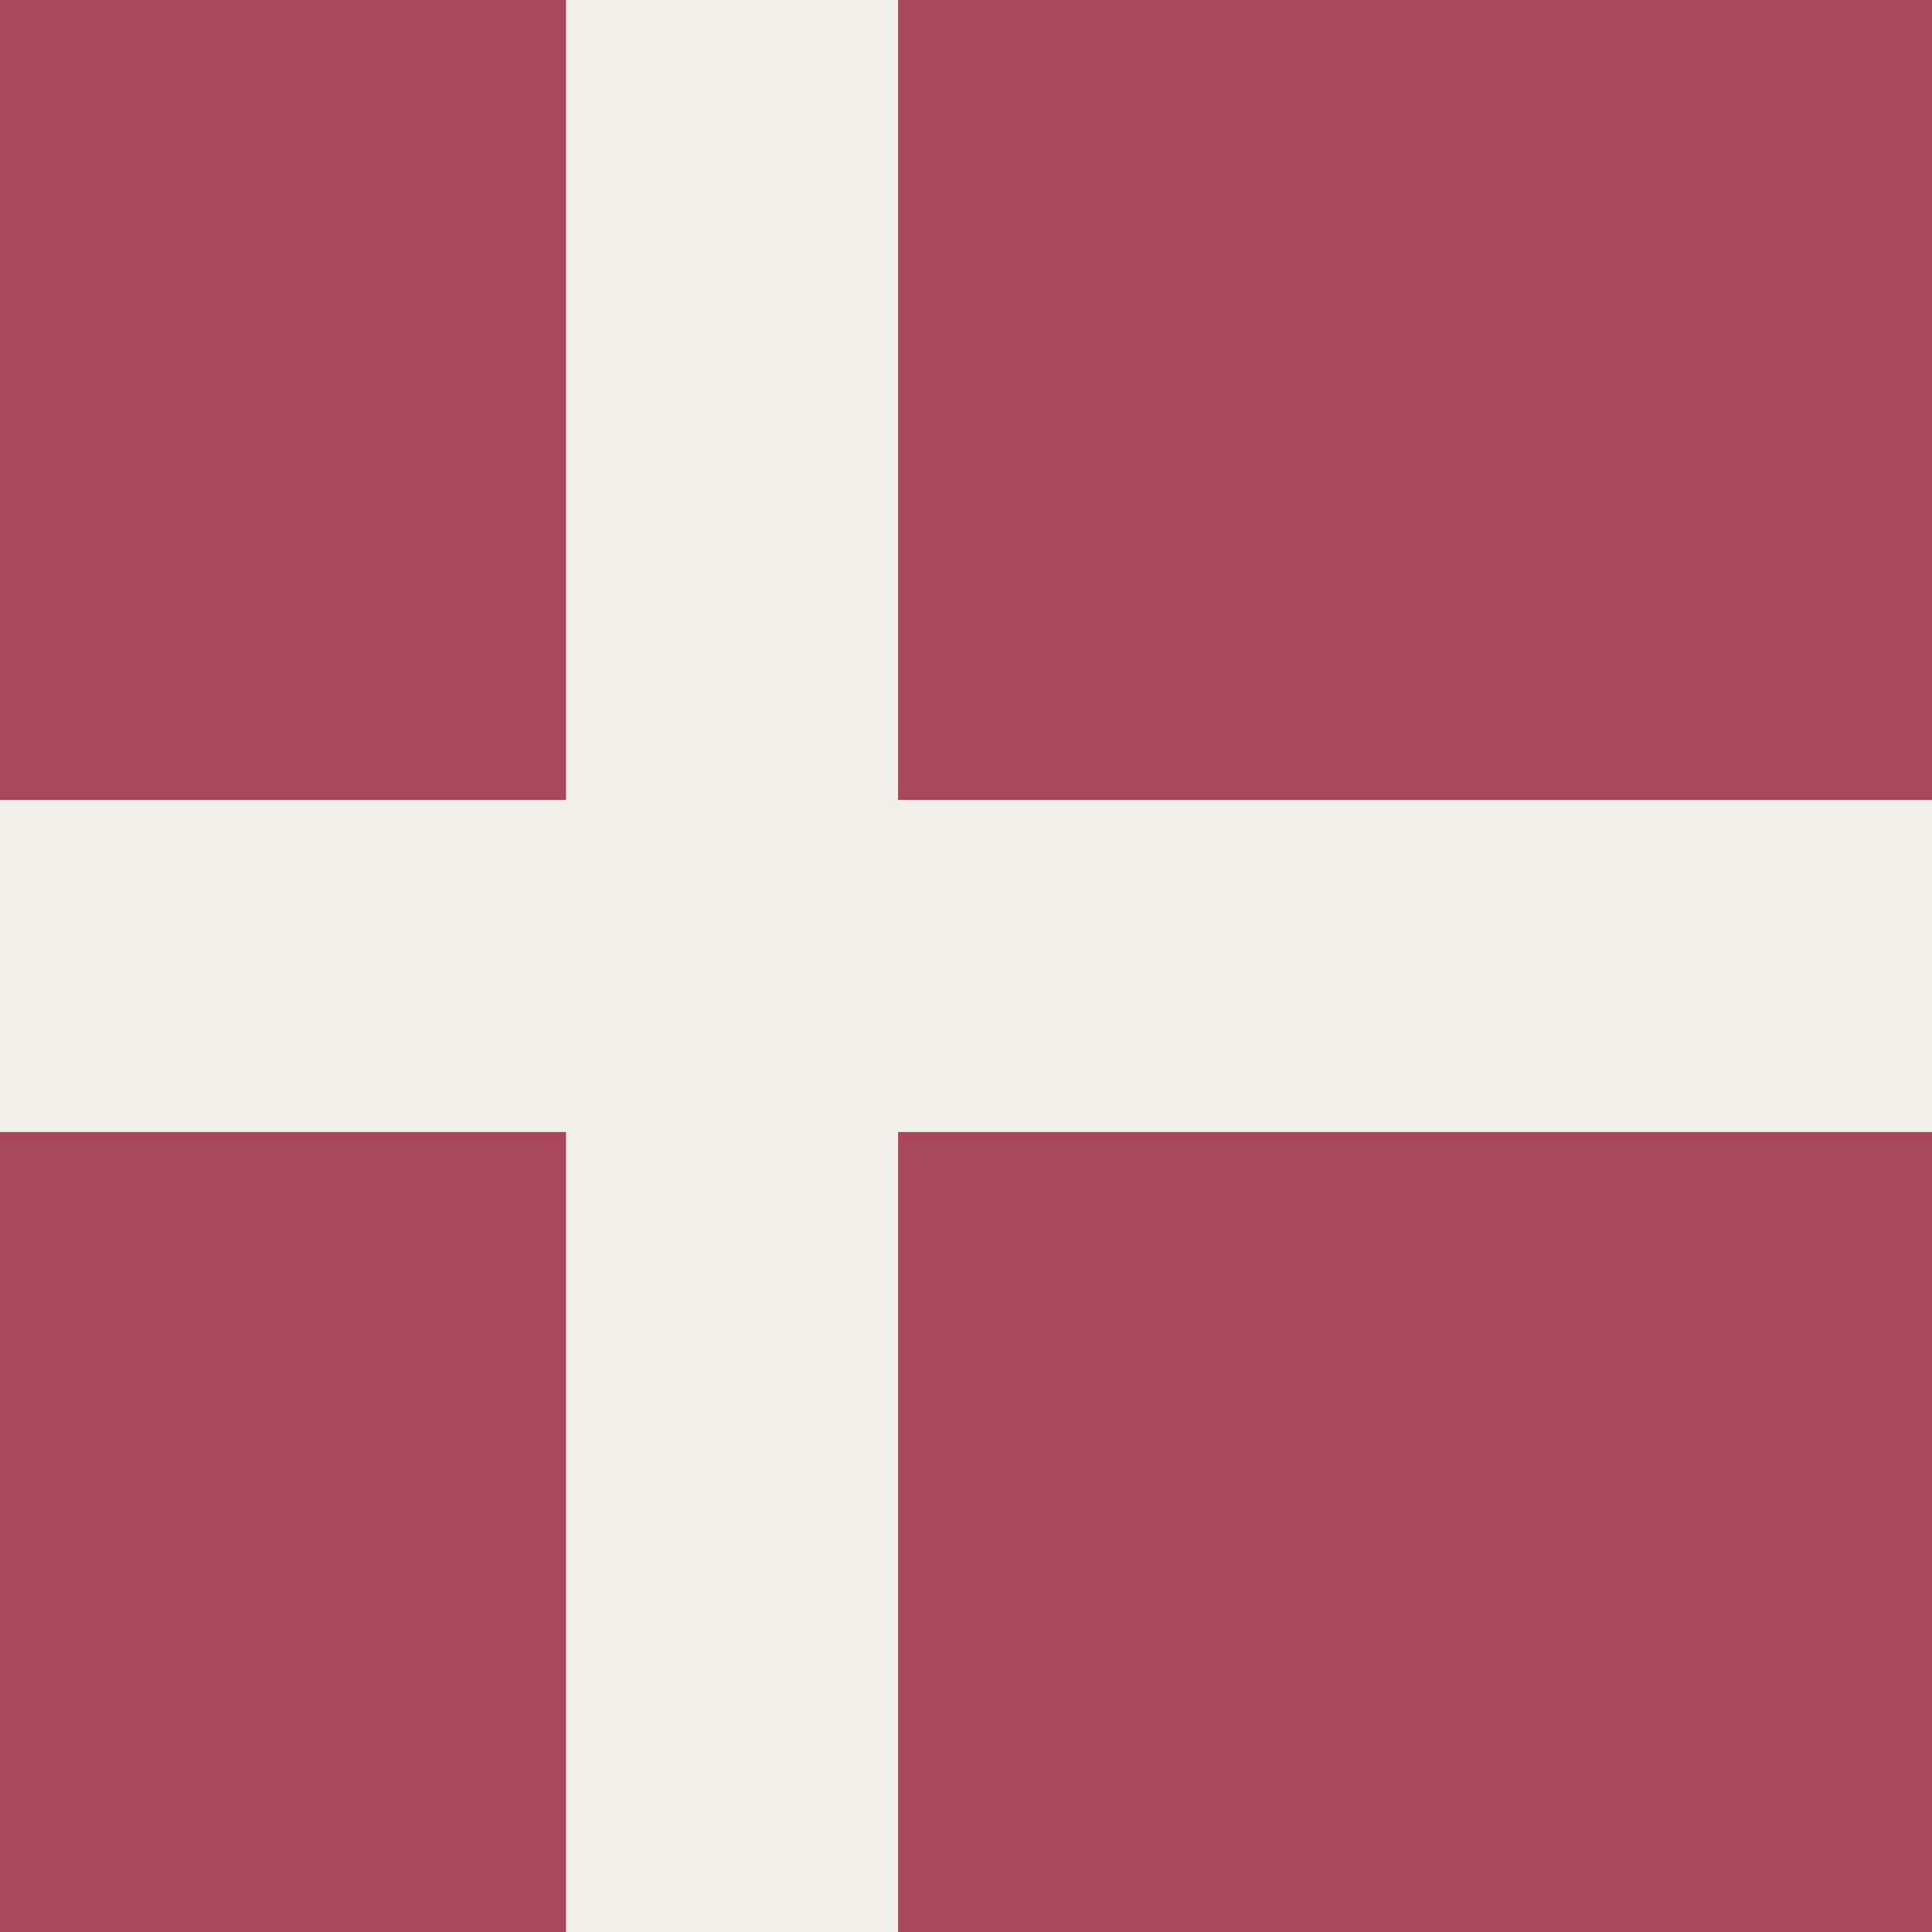
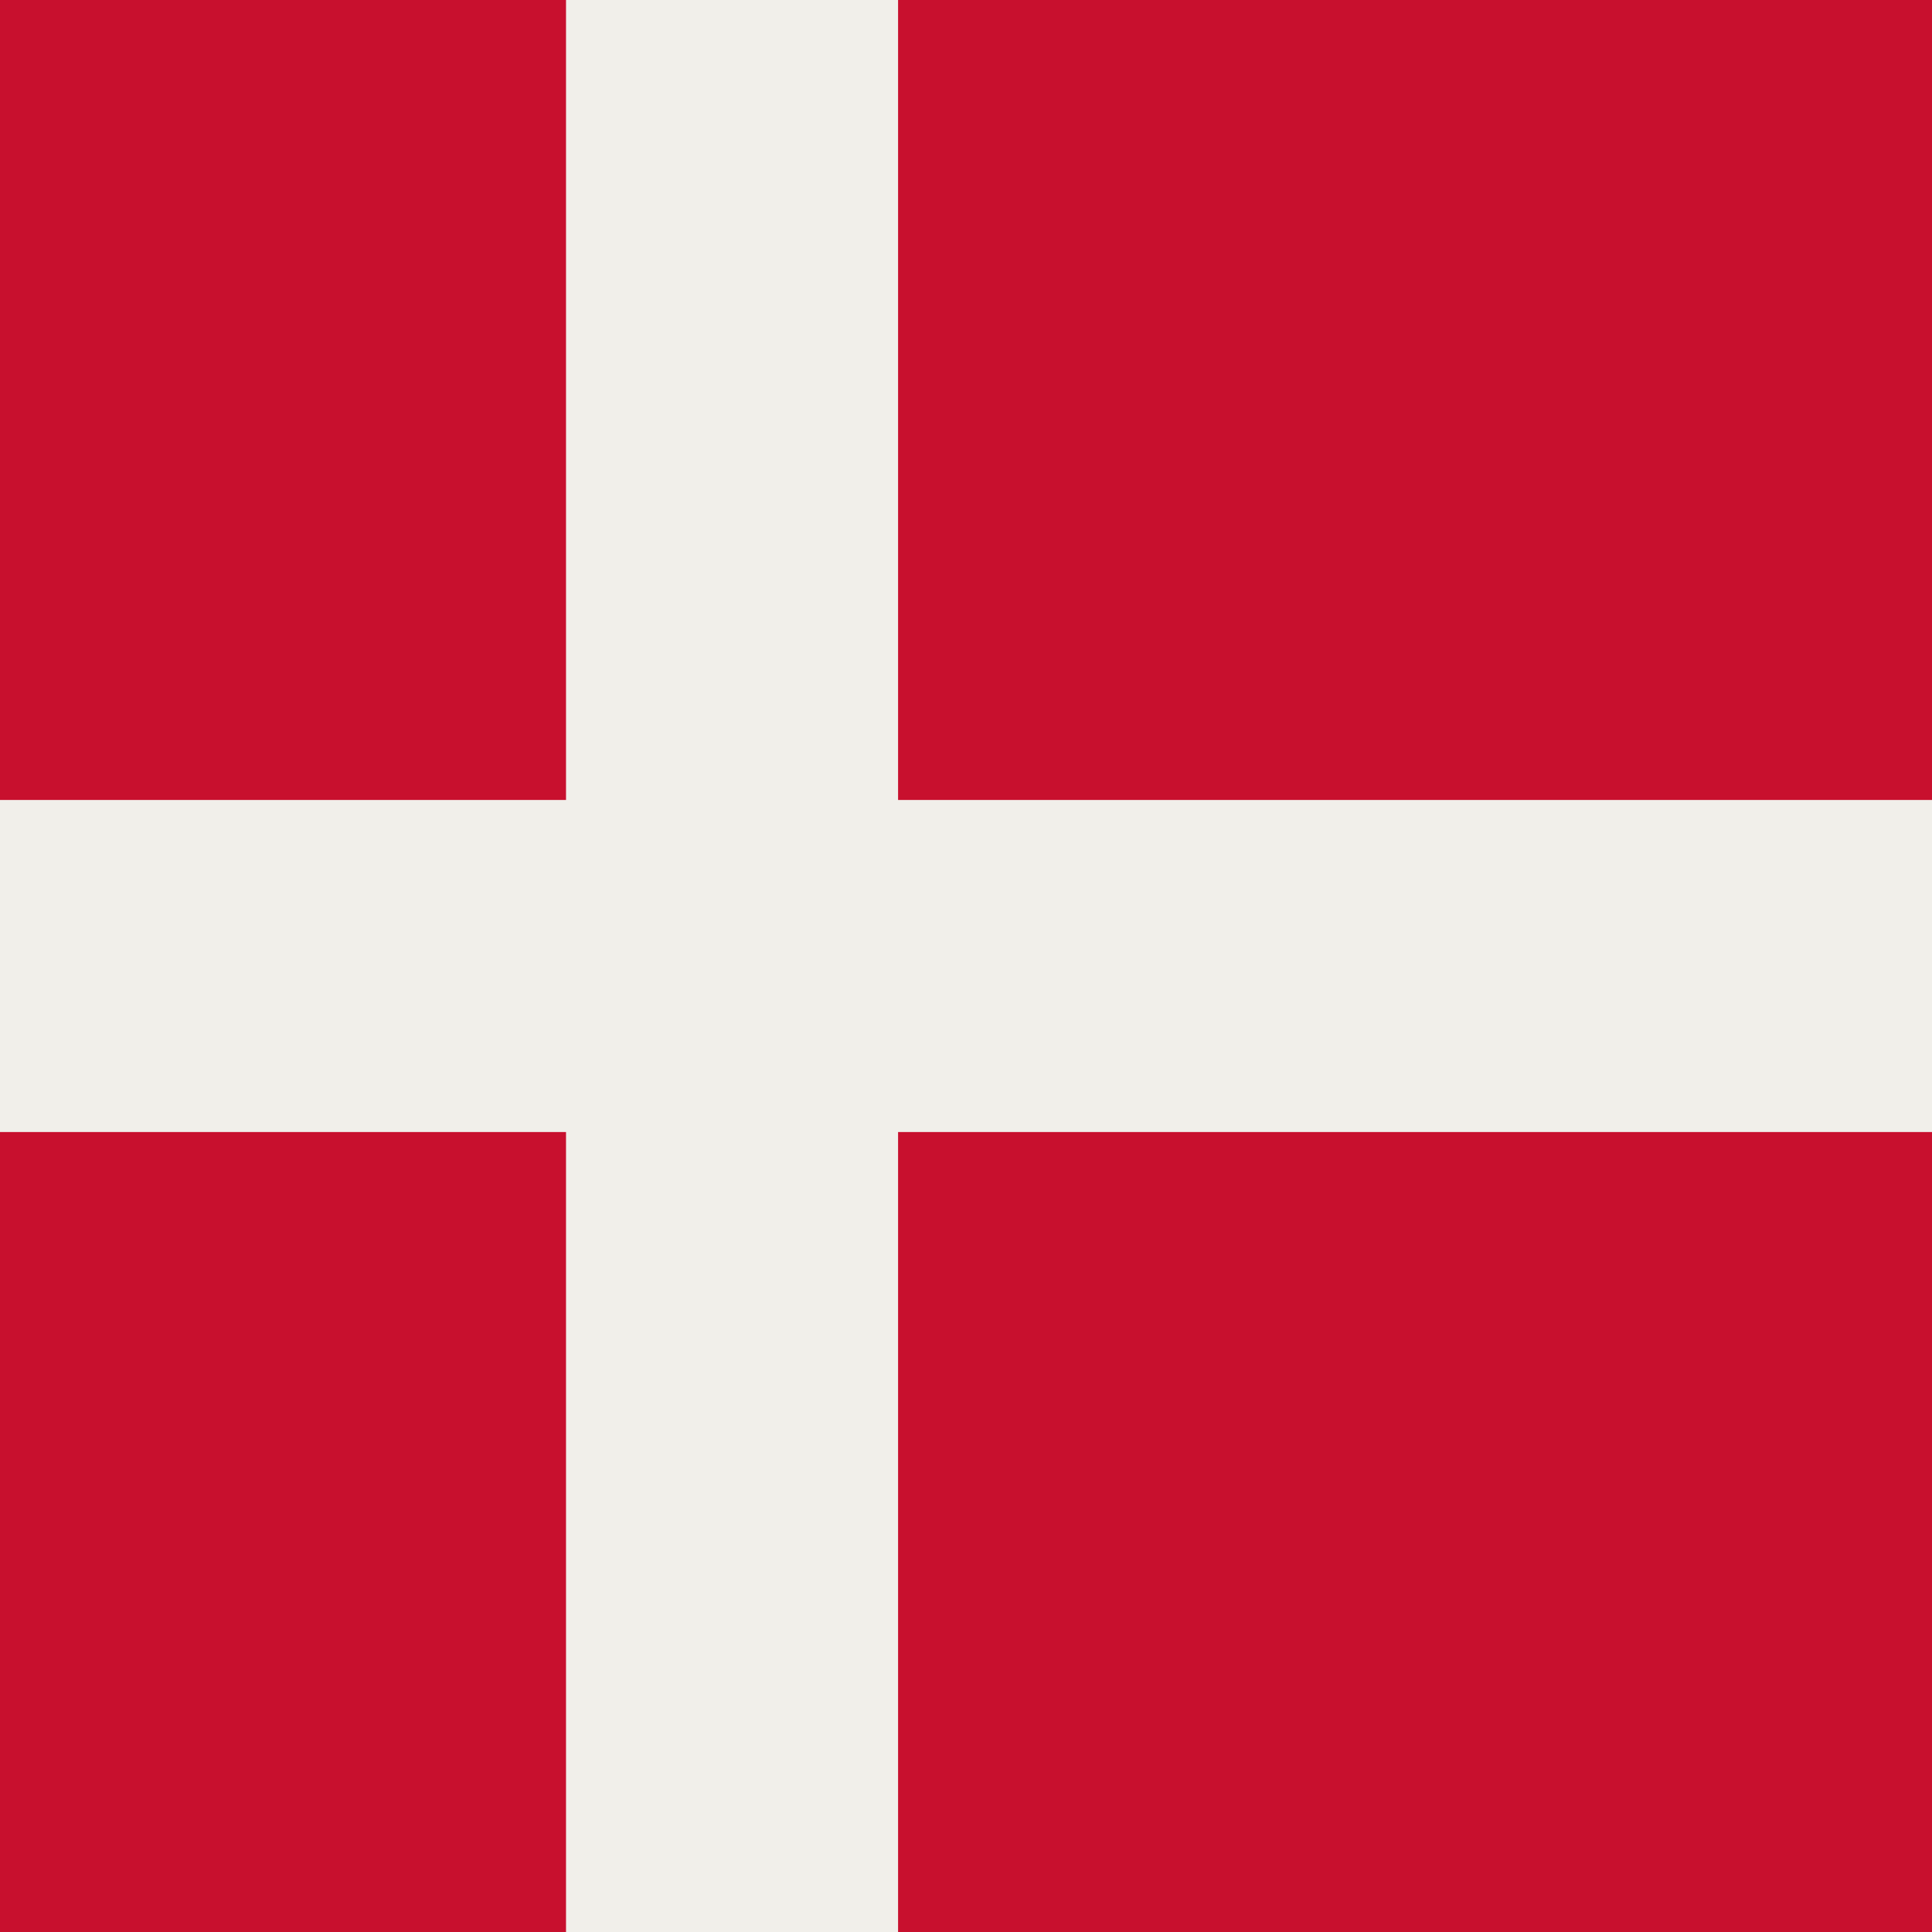
<svg xmlns="http://www.w3.org/2000/svg" viewBox="0 0 512 512" width="512" height="512">
-   <rect width="512" height="512" fill="#A8465C" />
+   <rect width="512" height="512" fill="#C8102E" />
  <rect x="0" y="212" width="512" height="88" fill="#F1EFEA" />
  <rect x="150" y="0" width="88" height="512" fill="#F1EFEA" />
</svg>
